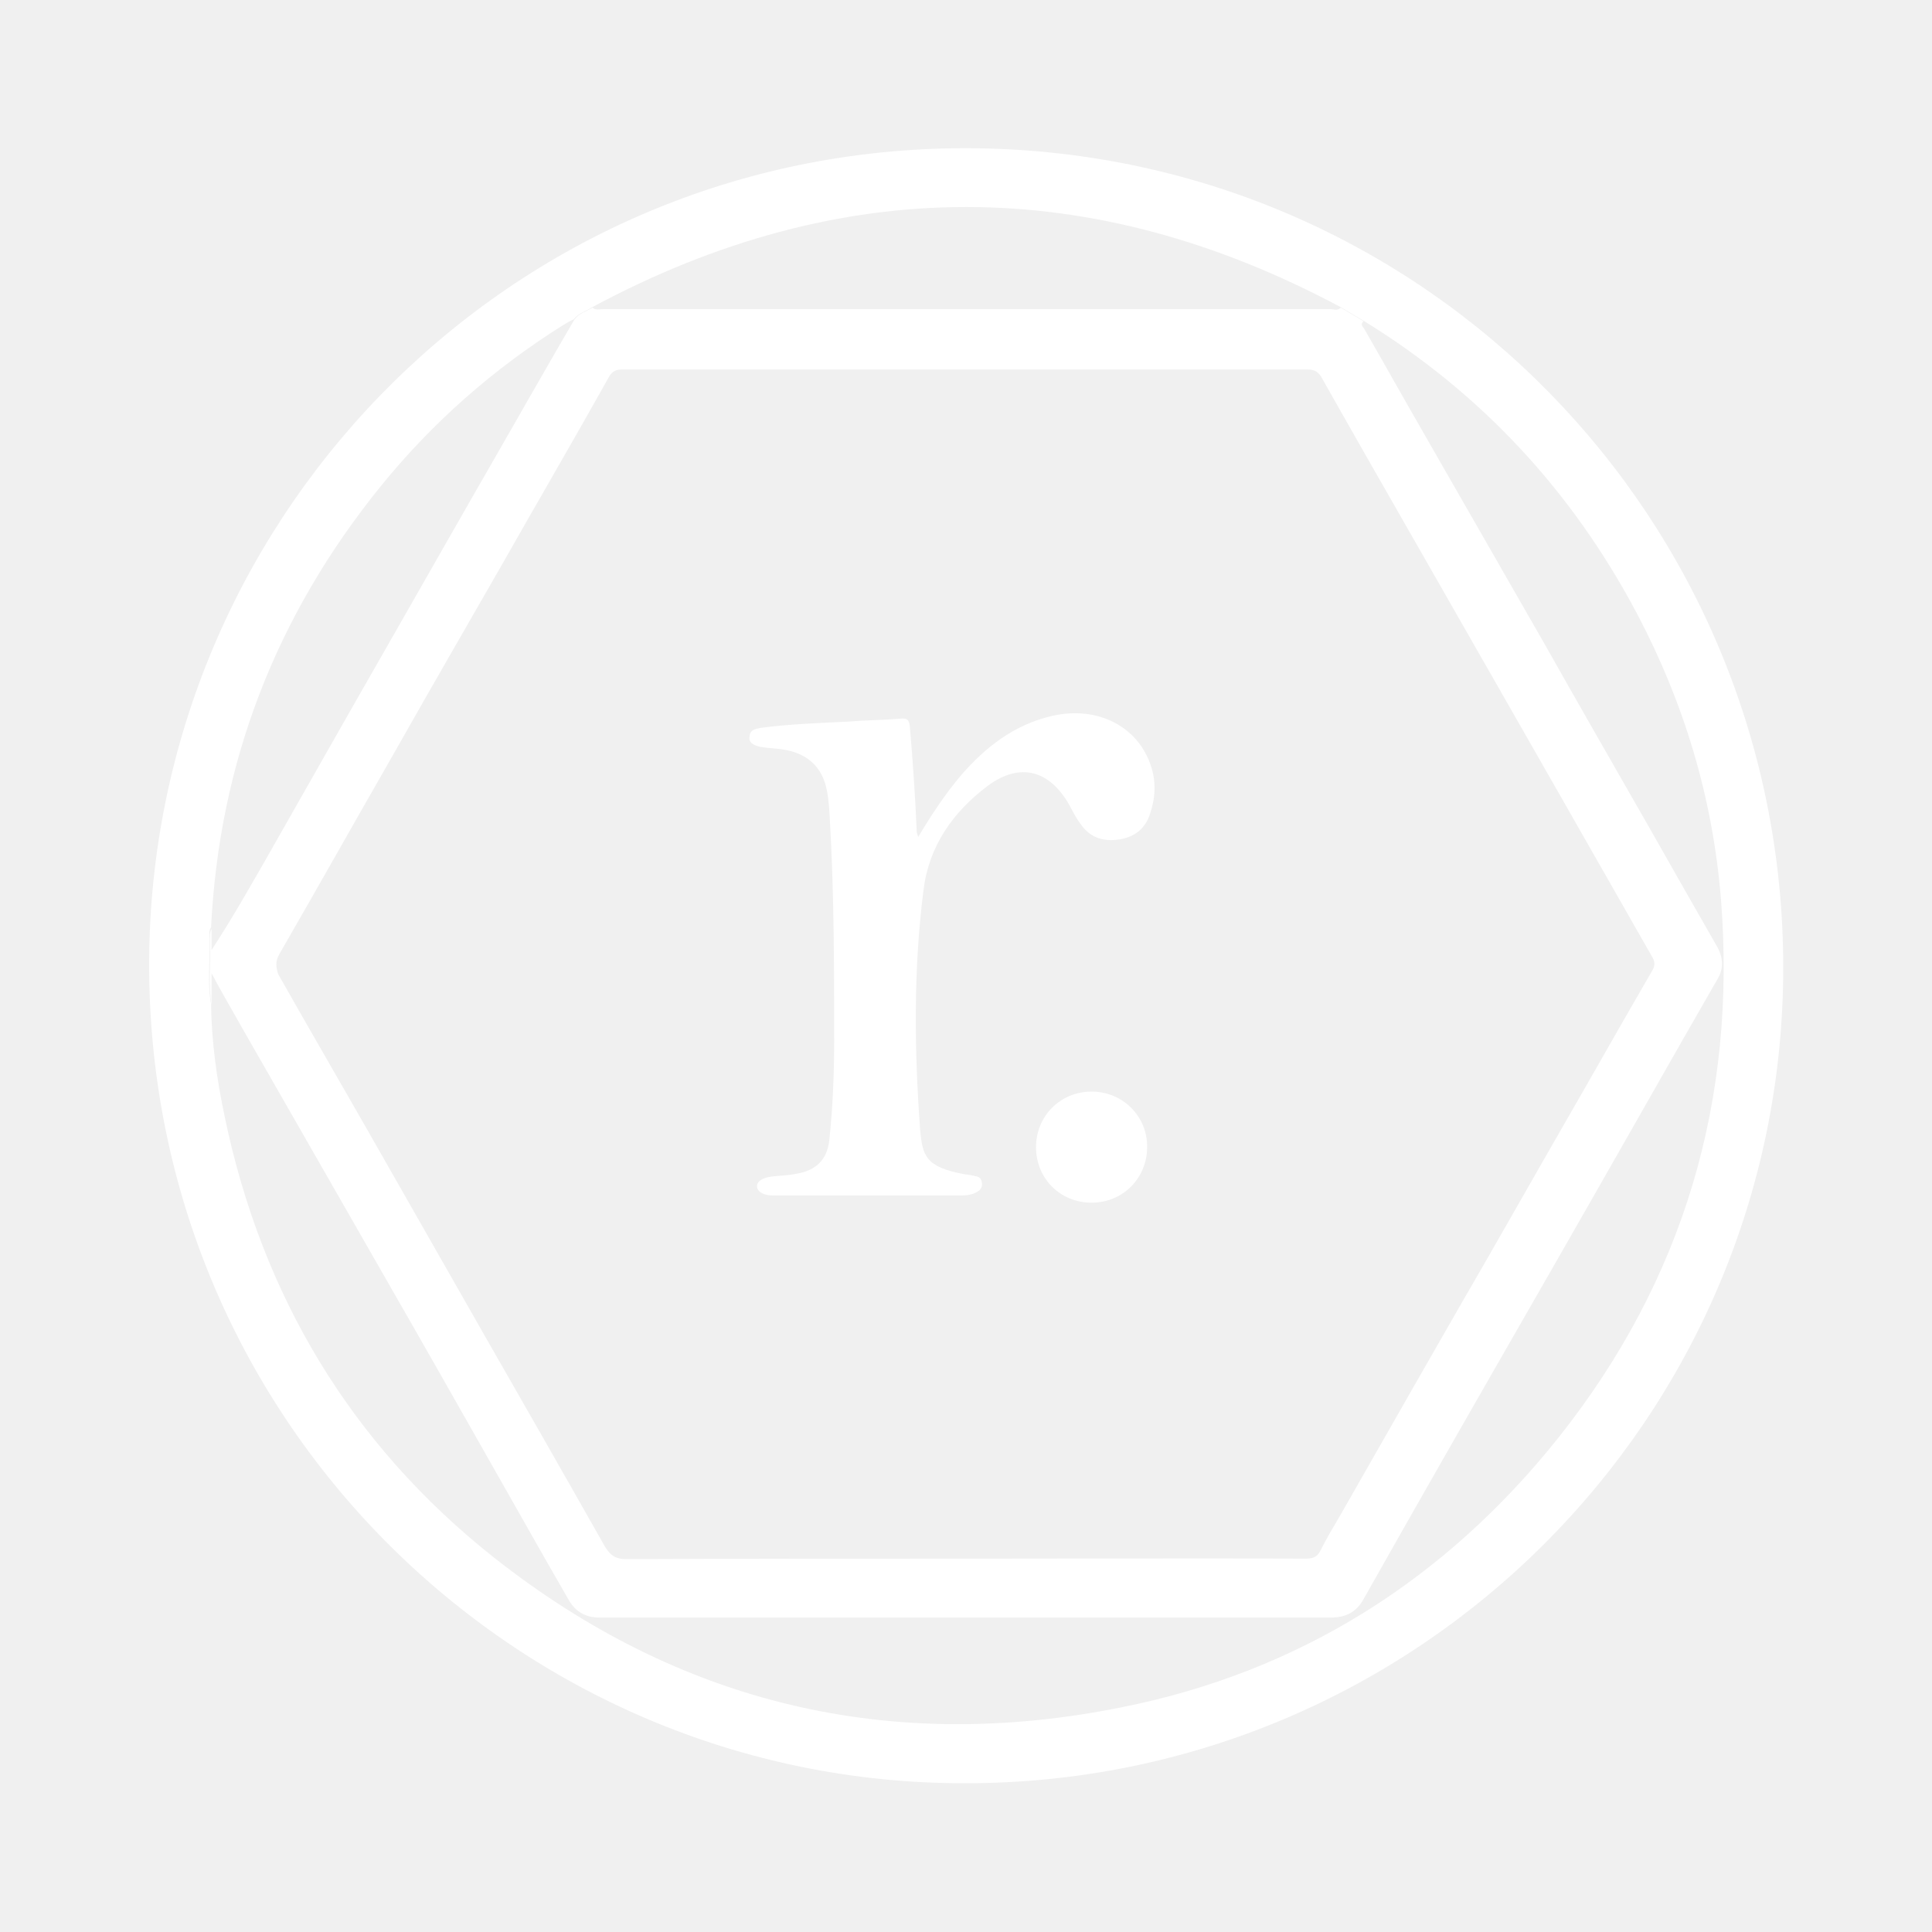
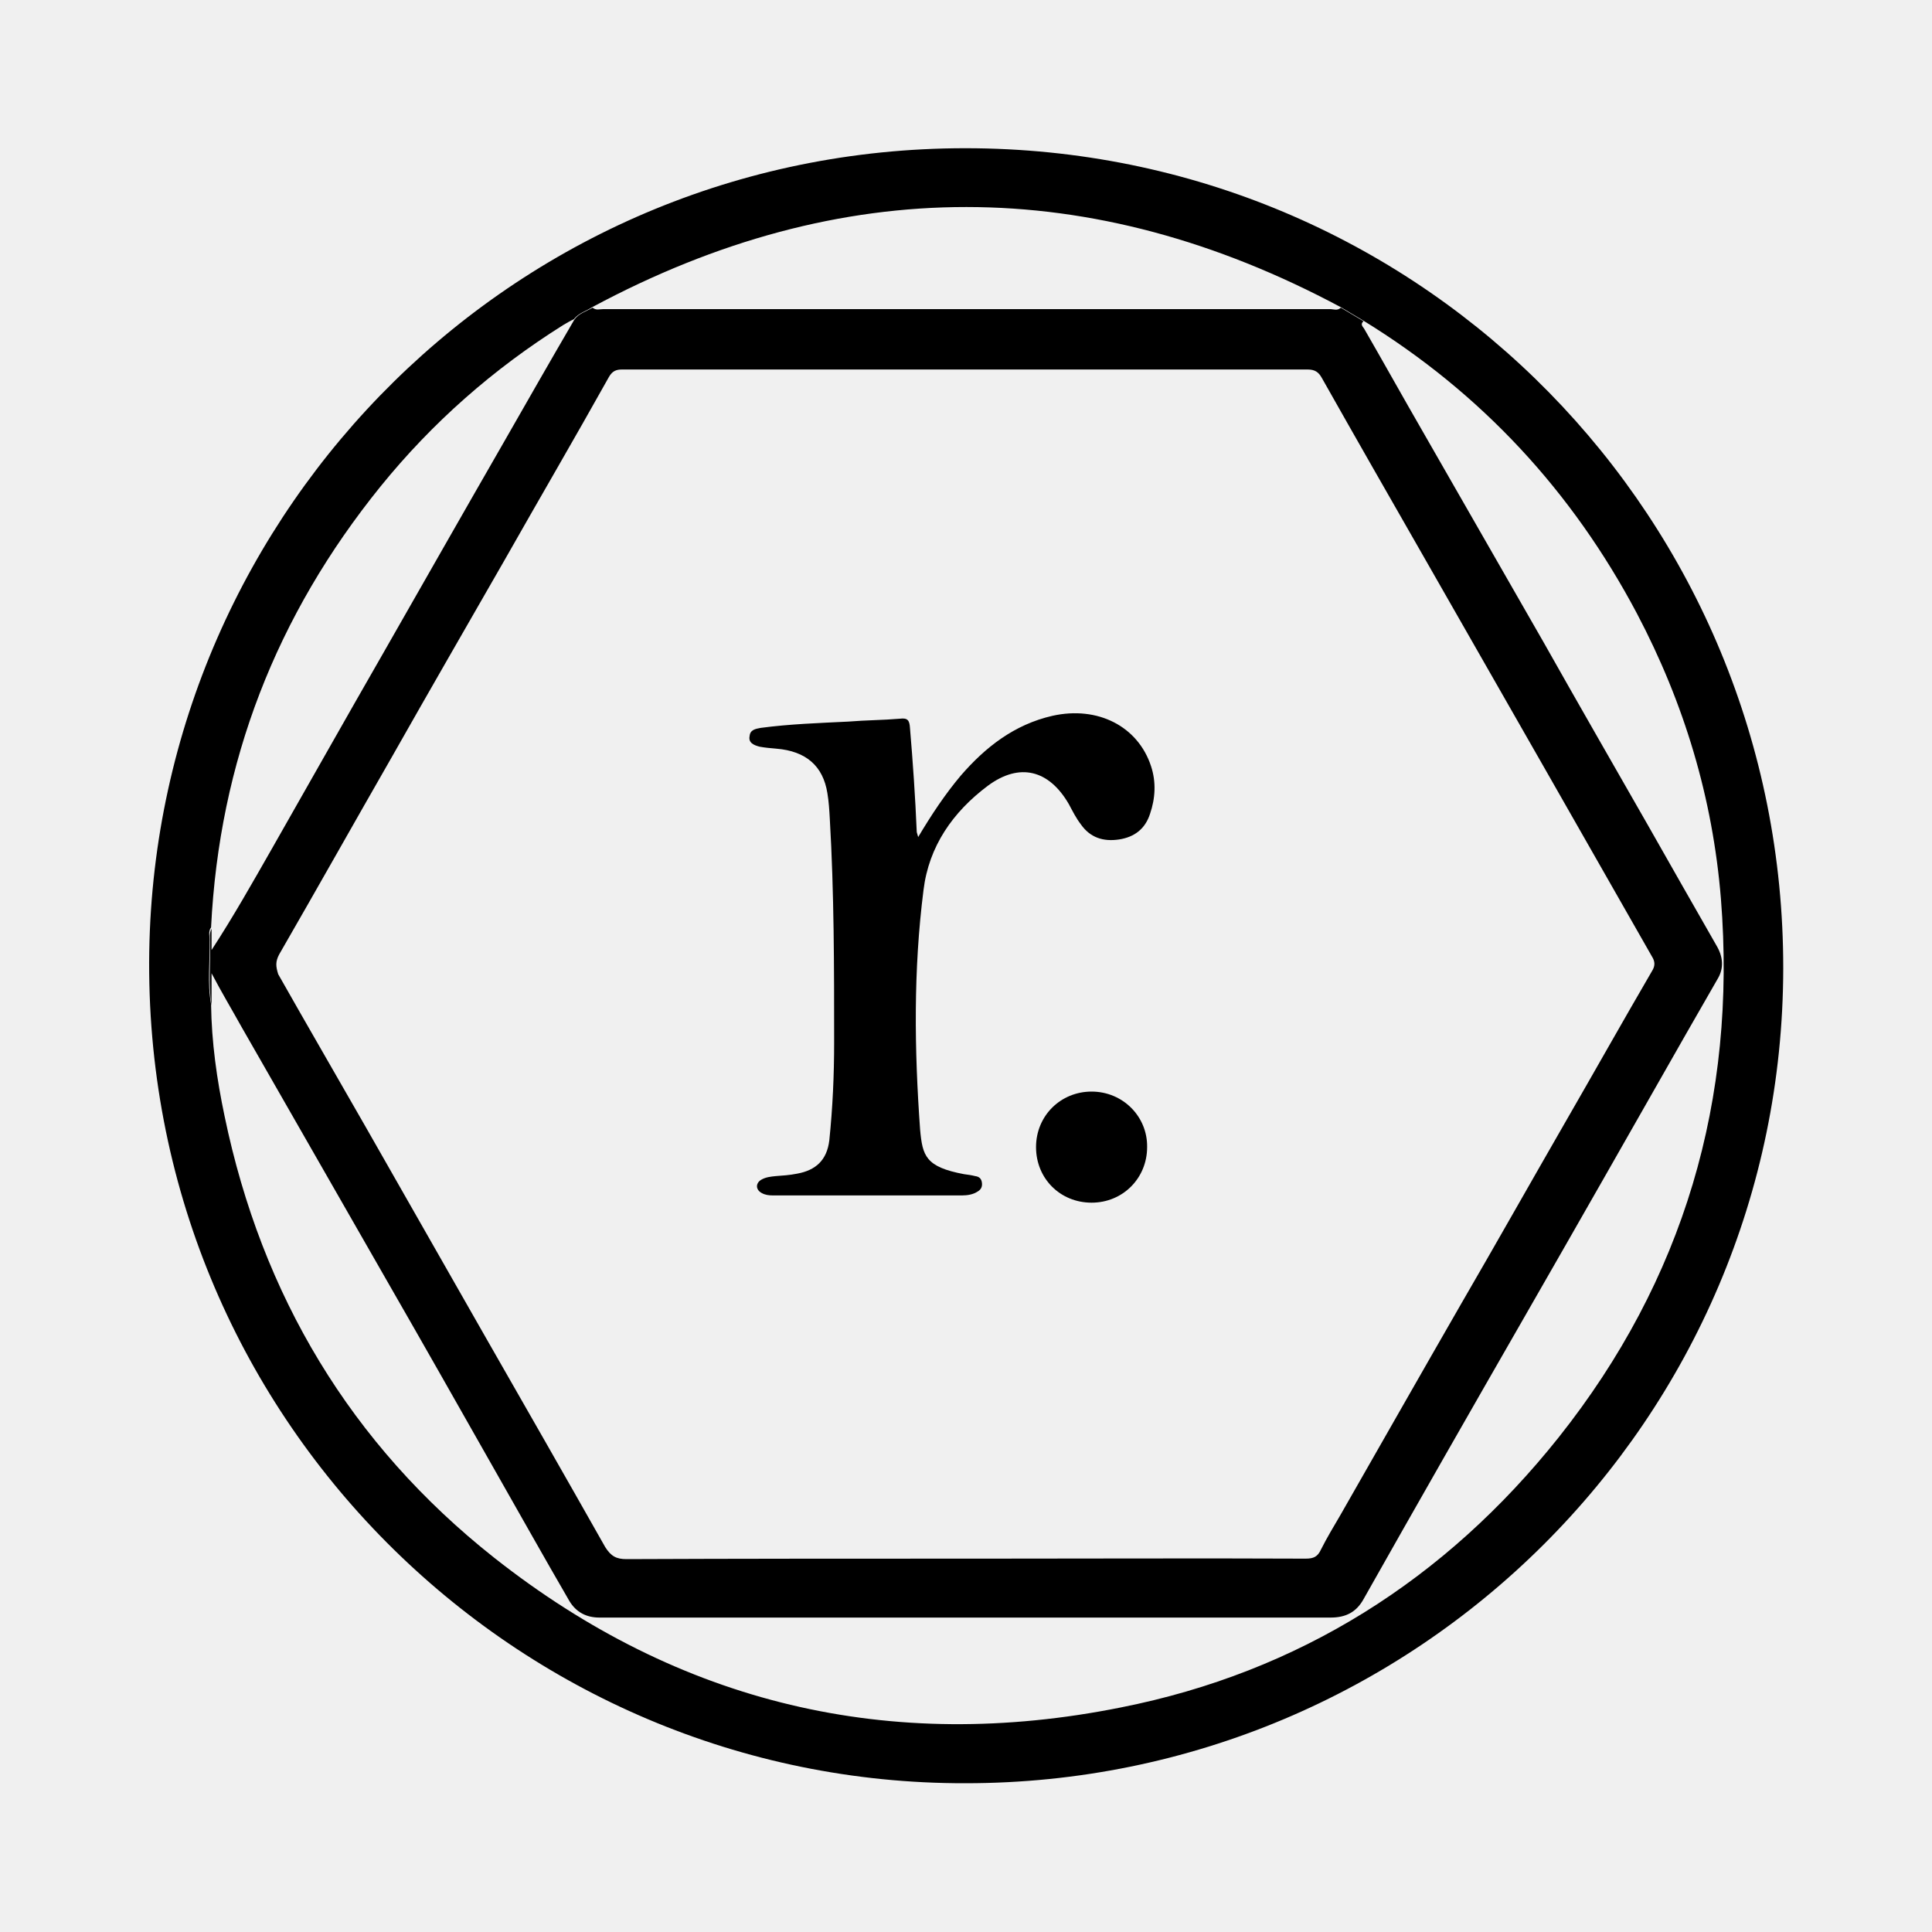
<svg xmlns="http://www.w3.org/2000/svg" version="1.1" x="0px" y="0px" viewBox="0 0 400 400" style="enable-background:new 0 0 400 400;" xml:space="preserve">
  <style type="text/css">
- 	.st0{fill:#FFFFFF;}
+ 	.st0{fill:#000000;}
</style>
  <g id="레이어_2">
</g>
  <g id="레이어_1">
    <g>
      <path class="st0" d="M202.1,30.7c-94.7-1.2-169.7,74.6-171.2,166.3c-1.5,96.3,76.1,172.4,169,172.2c93.5,0,169.2-75.5,169.3-168.7    C369.3,107.7,295.5,31.9,202.1,30.7 M232.1,353.5c-47.8,9.6-91.4-0.7-129.8-31c-29.7-23.5-48.1-54.3-55.8-91.4    c-1.6-7.6-2.7-15.3-2.8-23.2c-0.8-4.4-0.2-8.8-0.3-13.2c0-0.9-0.3-1.9,0.3-2.7l0,0c1.7-34.3,13.5-64.6,35.1-91.3    c10.7-13.2,23.3-24.3,37.8-33.4c0.7-0.4,1.5-0.9,2.2-1.2c1-1.3,2.6-1.7,3.8-2.5l0,0c51.6-27.7,103.4-27.6,155,0    c1.5,0.9,3.2,1.9,4.7,2.8l0,0l0,0c24.4,15,43.2,35.3,56.6,60.6c9.8,18.6,15.7,38.2,17.4,59.1c3.3,41.5-7.7,78.9-33.6,111.5    C299.2,327.1,268.9,346.2,232.1,353.5" />
      <path class="st0" d="M50,212.6c10.1,17.6,20.2,35.3,30.3,52.9c7.3,12.7,14.5,25.4,21.7,38.1c5.3,9.3,10.5,18.6,15.9,27.9    c1.4,2.3,3.5,3.4,6.2,3.4c50.5,0,100.9,0,151.4,0c3.1,0,5.3-1.1,6.8-3.8c11-19.5,22.1-38.9,33.3-58.4s22.3-39,33.4-58.5    c2.2-3.8,4.4-7.7,6.6-11.5c1.4-2.3,1.1-4.7-0.2-6.9c-4.8-8.4-9.6-16.8-14.3-25.1c-7.2-12.6-14.4-25.1-21.5-37.7    c-8.3-14.5-16.7-29.1-25-43.6c-4.1-7.1-8.1-14.3-12.2-21.4c-0.3-0.4-0.8-0.9-0.1-1.5l0,0c-1.5-0.9-3.2-1.9-4.7-2.8    c-0.7,0.7-1.5,0.3-2.2,0.3c-50.2,0-100.4,0-150.5,0c-0.8,0-1.5,0.3-2.2-0.3l0,0c-1.4,0.8-2.9,1.2-3.8,2.5    c-4.9,8.4-9.7,16.8-14.5,25.2c-8.4,14.6-16.7,29.2-25.1,43.9c-7.7,13.4-15.3,26.9-23,40.4c-4,7-8,14.1-12.5,21c0-1.5,0-2.9,0-4.4    l0,0c-0.5,0.9-0.3,1.8-0.3,2.7c0.1,4.4-0.4,8.8,0.3,13.2v-6.7C45.9,205.5,48,209,50,212.6 M57.8,197.6c7.9-13.7,15.6-27.4,23.4-41    c7.7-13.6,15.5-27.1,23.3-40.7c7.2-12.7,14.5-25.2,21.6-37.9c0.7-1.2,1.5-1.5,2.7-1.5c47.3,0,94.7,0,141.9,0c1.5,0,2.3,0.5,3,1.8    c7,12.4,14.1,24.8,21.2,37.2c8.6,15,17,29.8,25.6,44.8c7.2,12.6,14.3,25.1,21.5,37.7c0.7,1.1,0.7,2,0,3.1    c-6,10.3-11.9,20.8-17.9,31.2c-7.2,12.5-14.3,25.1-21.5,37.5c-8.4,14.6-16.7,29.2-25.1,43.9c-1.4,2.4-2.8,4.7-4,7.1    c-0.7,1.5-1.5,1.9-3.2,1.9c-22.2-0.1-44.6,0-66.8,0h-3.8c-23.3,0-46.7,0-70,0.1c-2.1,0-3.2-0.6-4.4-2.5    c-8.2-14.5-16.5-29-24.8-43.5c-8.3-14.5-16.5-29-24.8-43.5c-6-10.5-12.1-21-18.1-31.6C57.1,200.1,57,199.1,57.8,197.6" />
      <path class="st0" d="M157.3,154.6c1.1,0.2,2.2,0.3,3.4,0.4c6.2,0.5,9.7,3.6,10.6,9.2c0.3,1.8,0.4,3.5,0.5,5.3    c0.9,15.4,0.9,30.8,0.9,46.3c0,6.8-0.3,13.5-1,20.3c-0.5,4.1-2.8,6.2-6.7,6.9c-1.5,0.3-3,0.4-4.4,0.5c-1,0.1-2,0.2-2.9,0.7    c-1.3,0.7-1.3,2.1,0,2.8c0.7,0.4,1.5,0.5,2.3,0.5c13.1,0,26.1,0,39.2,0c1.1,0,2.3-0.2,3.2-0.8c0.7-0.4,1-1,0.9-1.8    c-0.1-0.9-0.6-1.3-1.4-1.4c-0.8-0.2-1.5-0.3-2.3-0.4c-8-1.5-8.6-3.8-9.1-9.2c-1.2-16.6-1.4-33.1,0.7-49.6    c1.1-9.1,6.1-16.2,13.3-21.6c6.6-4.9,12.7-3.3,16.8,3.8c0.8,1.5,1.5,2.9,2.5,4.2c1.9,2.7,4.6,3.6,7.9,3.1c3.2-0.5,5.4-2.2,6.4-5.3    c1.1-3.2,1.3-6.6,0.2-9.9c-2.7-8.2-11-12.5-20.4-10.4c-7.9,1.8-13.9,6.5-19,12.4c-3.2,3.8-6,8-8.8,12.7c-0.2-0.8-0.3-0.9-0.3-1.1    c-0.3-7.2-0.8-14.4-1.4-21.5c-0.1-1.6-0.5-2.1-2.1-1.9c-3.5,0.3-7.1,0.3-10.7,0.6c-6.1,0.3-12.1,0.5-18.1,1.3    c-1.1,0.2-2.2,0.4-2.3,1.7C154.9,153.8,156.1,154.3,157.3,154.6" />
      <path class="st0" d="M226,226c-6.4,0-11.5,5-11.5,11.5s5,11.5,11.5,11.5s11.5-5.1,11.5-11.5C237.6,231.2,232.5,226,226,226" />
    </g>
  </g>
</svg>
